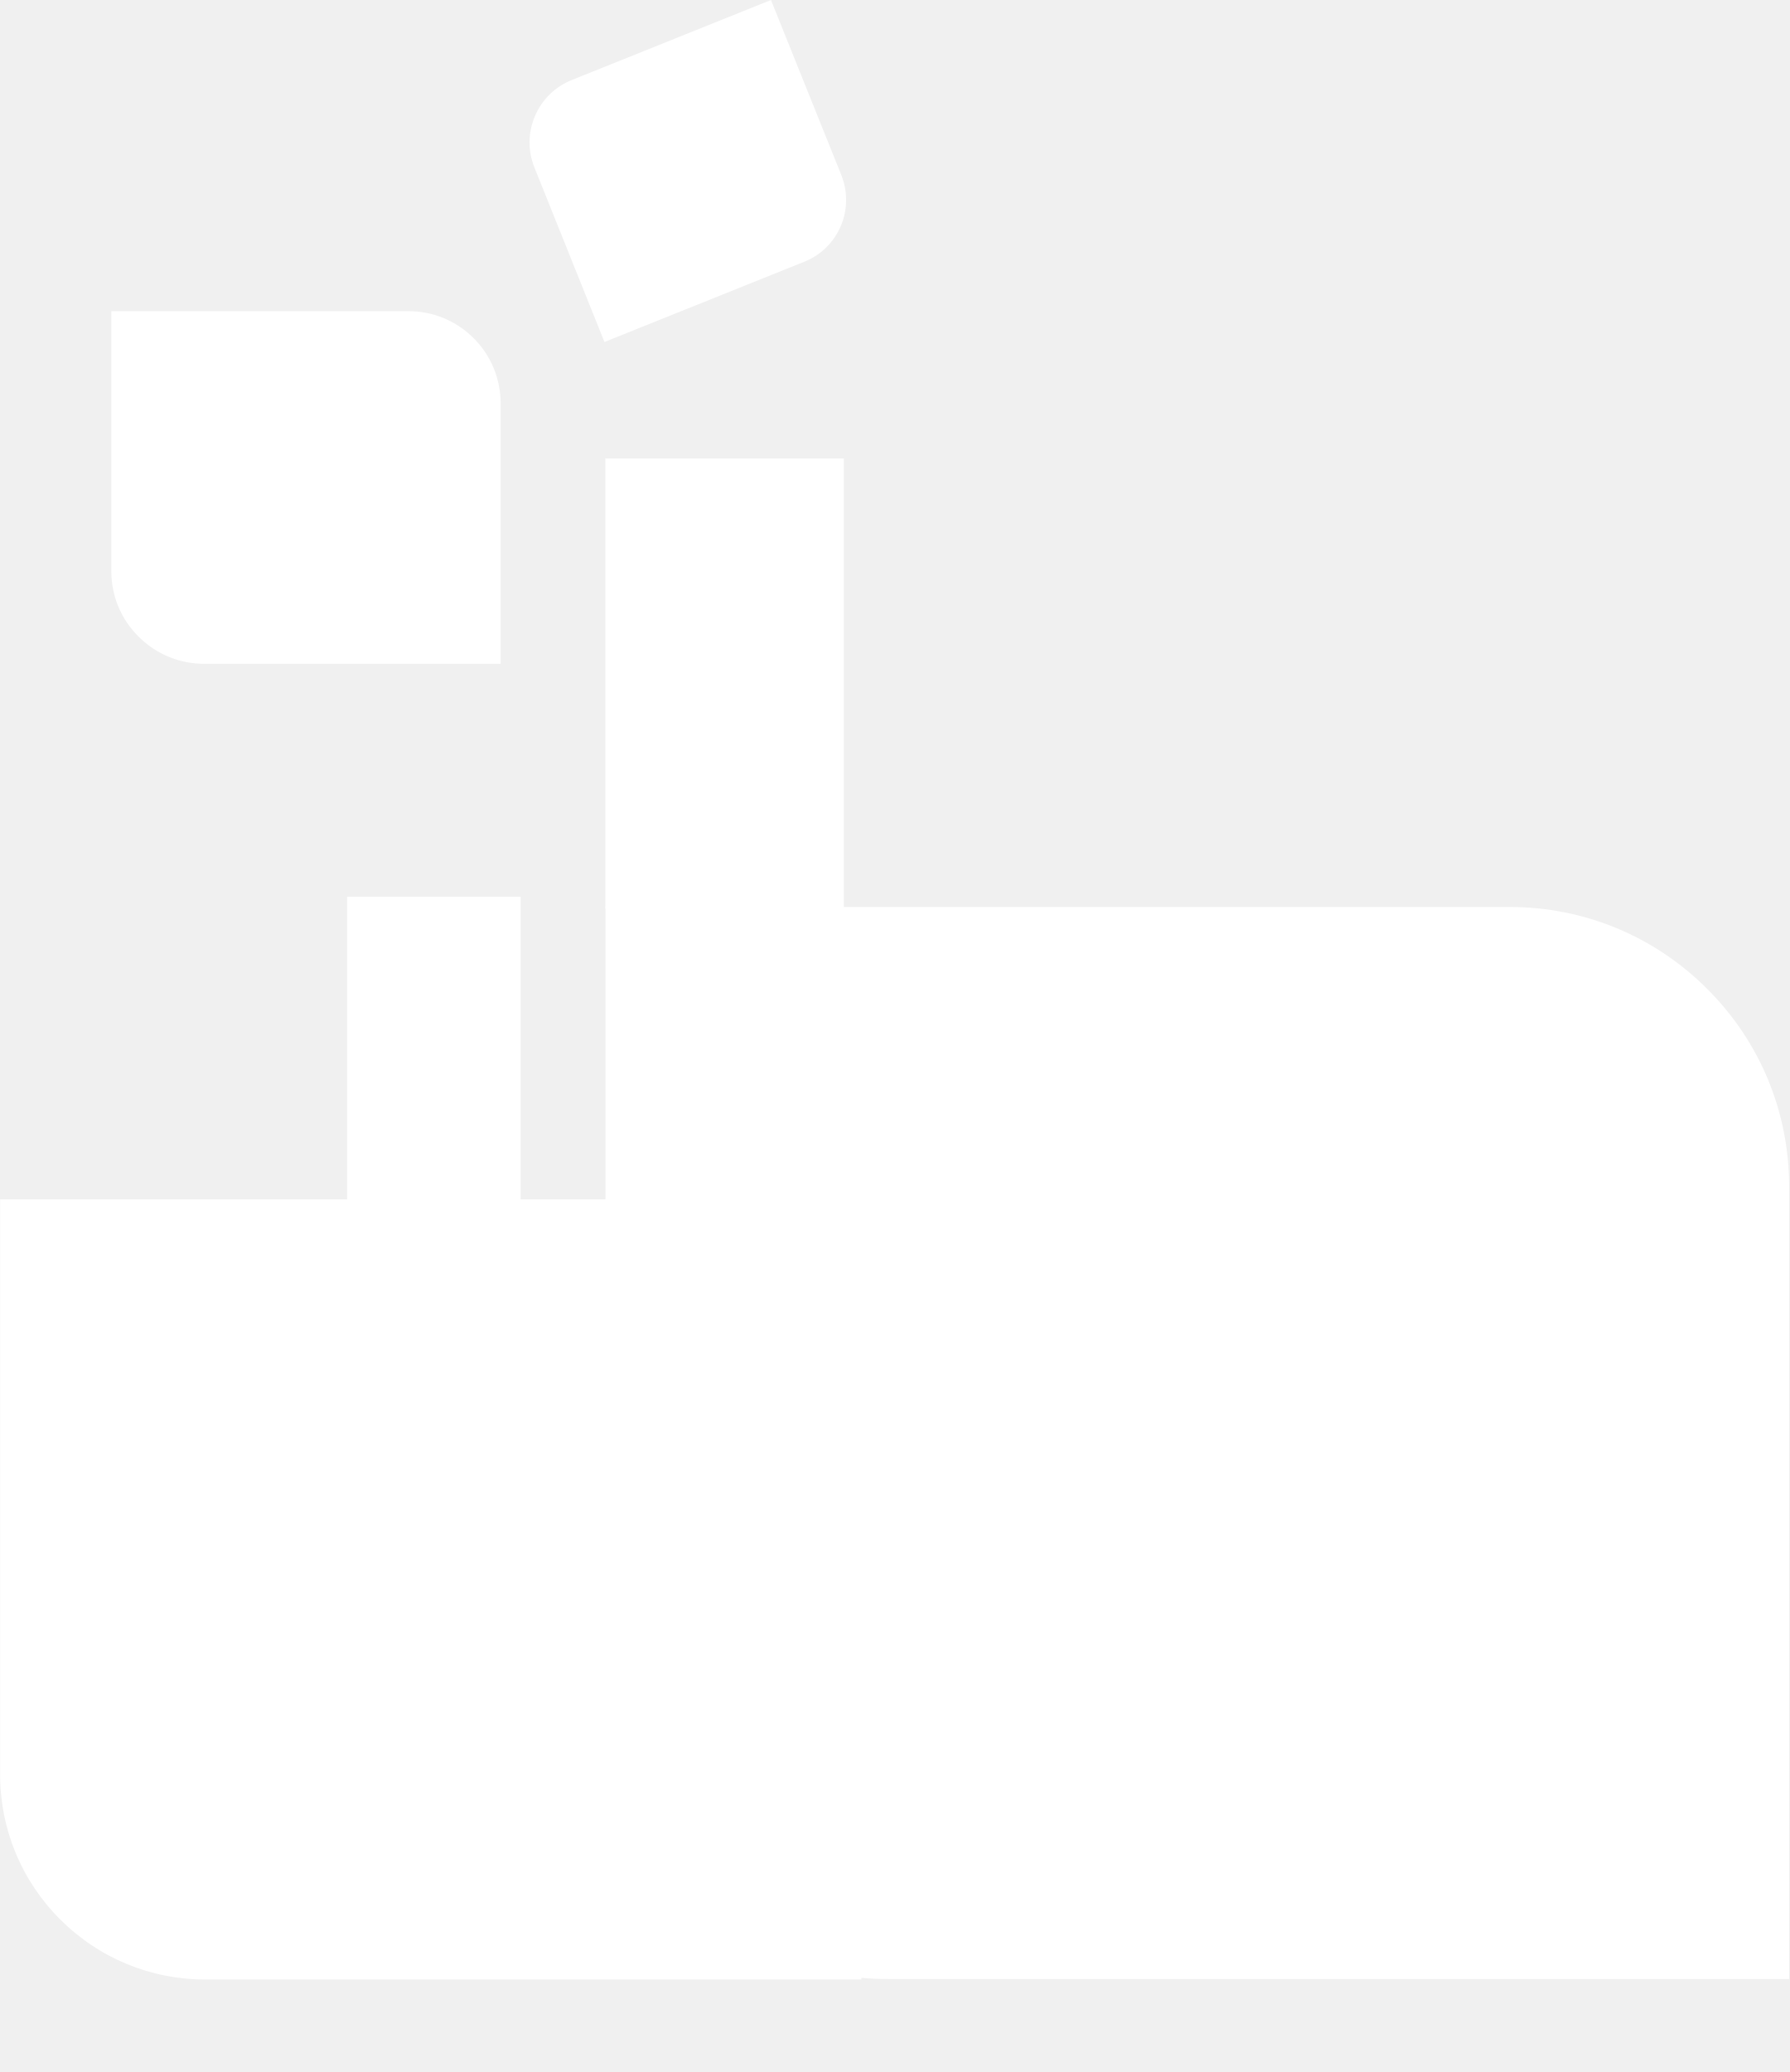
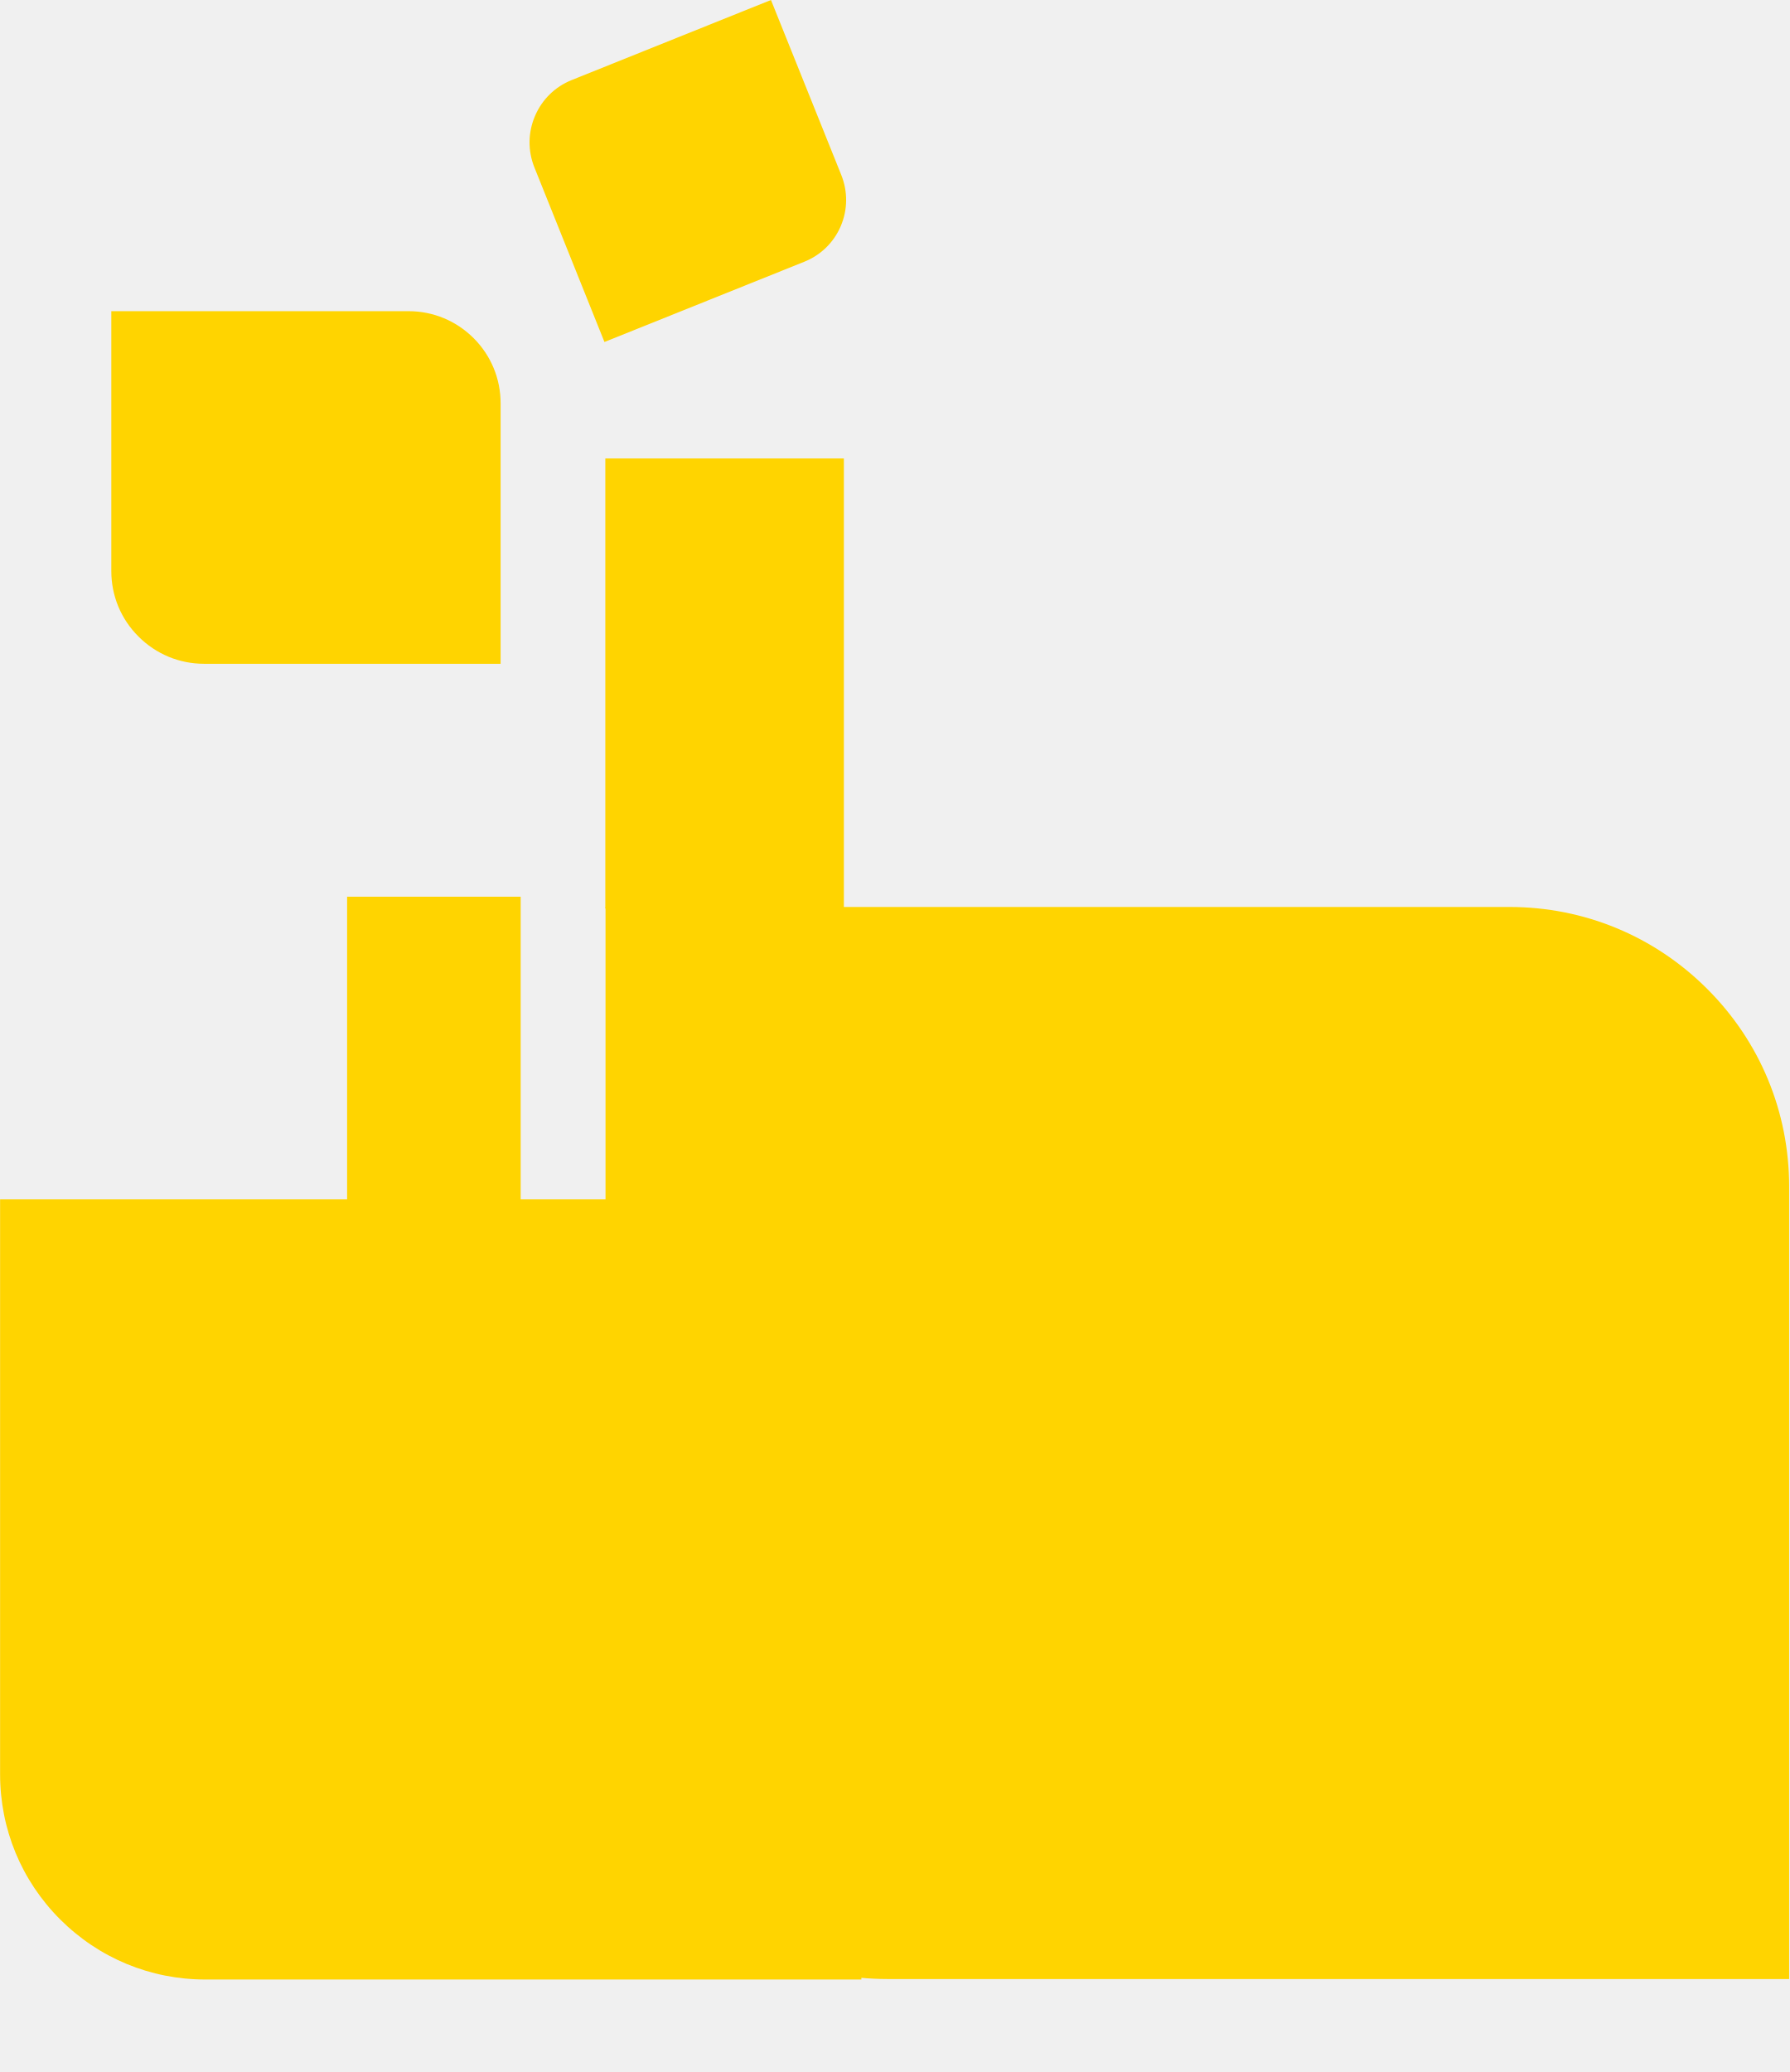
<svg xmlns="http://www.w3.org/2000/svg" width="19" height="22" viewBox="0 0 19 22" fill="none">
-   <path d="M1.182 3.304H4.339C4.599 3.304 4.845 3.406 5.03 3.591C5.214 3.775 5.316 4.021 5.316 4.282V7.048H2.168C1.904 7.048 1.657 6.945 1.471 6.759C1.284 6.573 1.182 6.326 1.182 6.063V3.305L1.182 3.304Z" fill="white" />
-   <path d="M6.419 3.631L8.541 2.779C8.716 2.709 8.854 2.574 8.928 2.401C9.002 2.227 9.004 2.035 8.934 1.859L8.187 1.52588e-05L6.071 0.85C5.894 0.921 5.756 1.056 5.681 1.232C5.606 1.407 5.604 1.601 5.675 1.778L6.419 3.632V3.631Z" fill="white" />
-   <path d="M6.43 9.63H16.028C16.822 9.63 17.568 9.939 18.129 10.5C18.691 11.061 18.999 11.807 18.999 12.601V21.013H9.426C8.626 21.013 7.873 20.701 7.307 20.136C6.741 19.569 6.43 18.817 6.43 18.017V9.631V9.63Z" fill="white" />
-   <path d="M8.961 9.646V4.868H6.428V9.646H8.961Z" fill="white" />
-   <path d="M0 12.735H6.985C7.562 12.735 8.105 12.96 8.514 13.368C8.922 13.776 9.147 14.319 9.147 14.897V21.018H2.181C1.598 21.018 1.051 20.791 0.639 20.38C0.227 19.968 0.001 19.421 0.001 18.838V12.736L0 12.735Z" fill="white" />
-   <path d="M5.529 12.747V9.521H3.686V12.747H5.529Z" fill="white" />
+   <path d="M1.182 3.304H4.339C4.599 3.304 4.845 3.406 5.03 3.591C5.214 3.775 5.316 4.021 5.316 4.282V7.048H2.168C1.904 7.048 1.657 6.945 1.471 6.759C1.284 6.573 1.182 6.326 1.182 6.063V3.305L1.182 3.304Z" fill="#FFD400" />
+   <path d="M6.419 3.631L8.541 2.779C8.716 2.709 8.854 2.574 8.928 2.401C9.002 2.227 9.004 2.035 8.934 1.859L8.187 1.52588e-05L6.071 0.85C5.894 0.921 5.756 1.056 5.681 1.232C5.606 1.407 5.604 1.601 5.675 1.778L6.419 3.632V3.631Z" fill="#FFD400" />
+   <path d="M6.43 9.63H16.028C16.822 9.63 17.568 9.939 18.129 10.5C18.691 11.061 18.999 11.807 18.999 12.601V21.013H9.426C8.626 21.013 7.873 20.701 7.307 20.136C6.741 19.569 6.43 18.817 6.43 18.017V9.631V9.63Z" fill="#FFD400" />
+   <path d="M8.961 9.646V4.868H6.428V9.646H8.961Z" fill="#FFD400" />
+   <path d="M0 12.735H6.985C7.562 12.735 8.105 12.96 8.514 13.368C8.922 13.776 9.147 14.319 9.147 14.897V21.018H2.181C1.598 21.018 1.051 20.791 0.639 20.38C0.227 19.968 0.001 19.421 0.001 18.838V12.736L0 12.735Z" fill="#FFD400" />
+   <path d="M5.529 12.747V9.521H3.686V12.747H5.529Z" fill="#FFD400" />
</svg>
